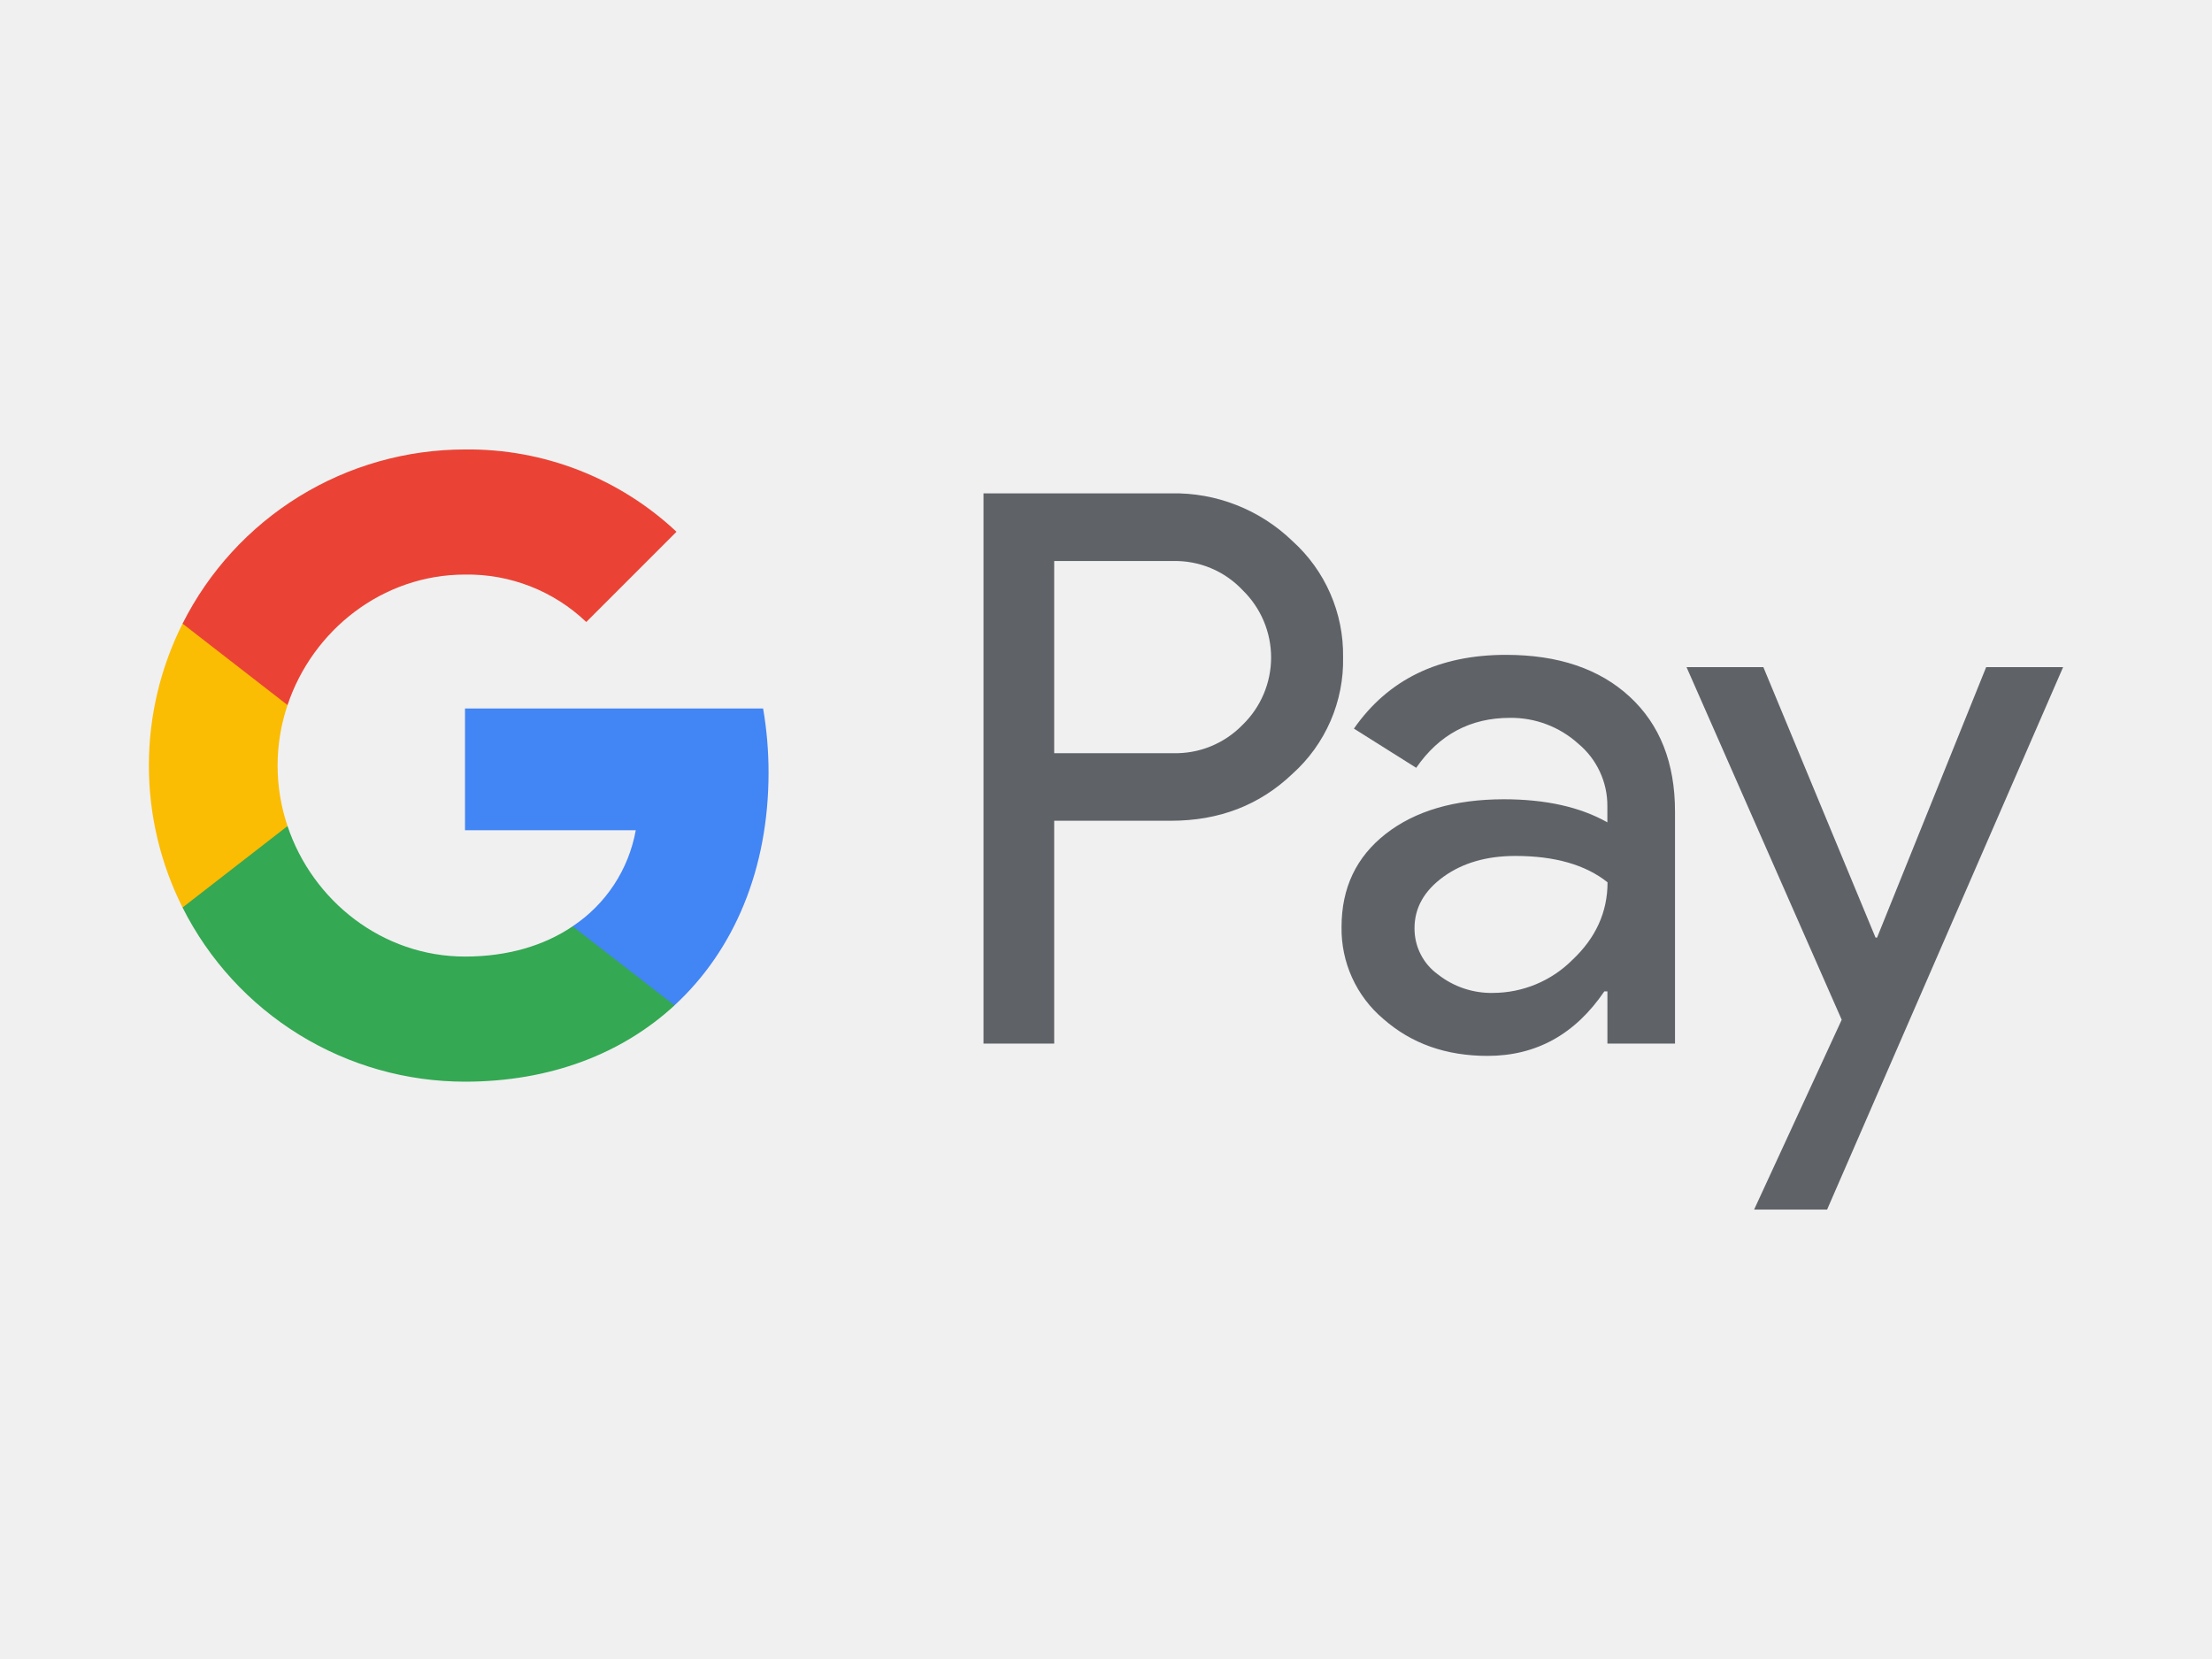
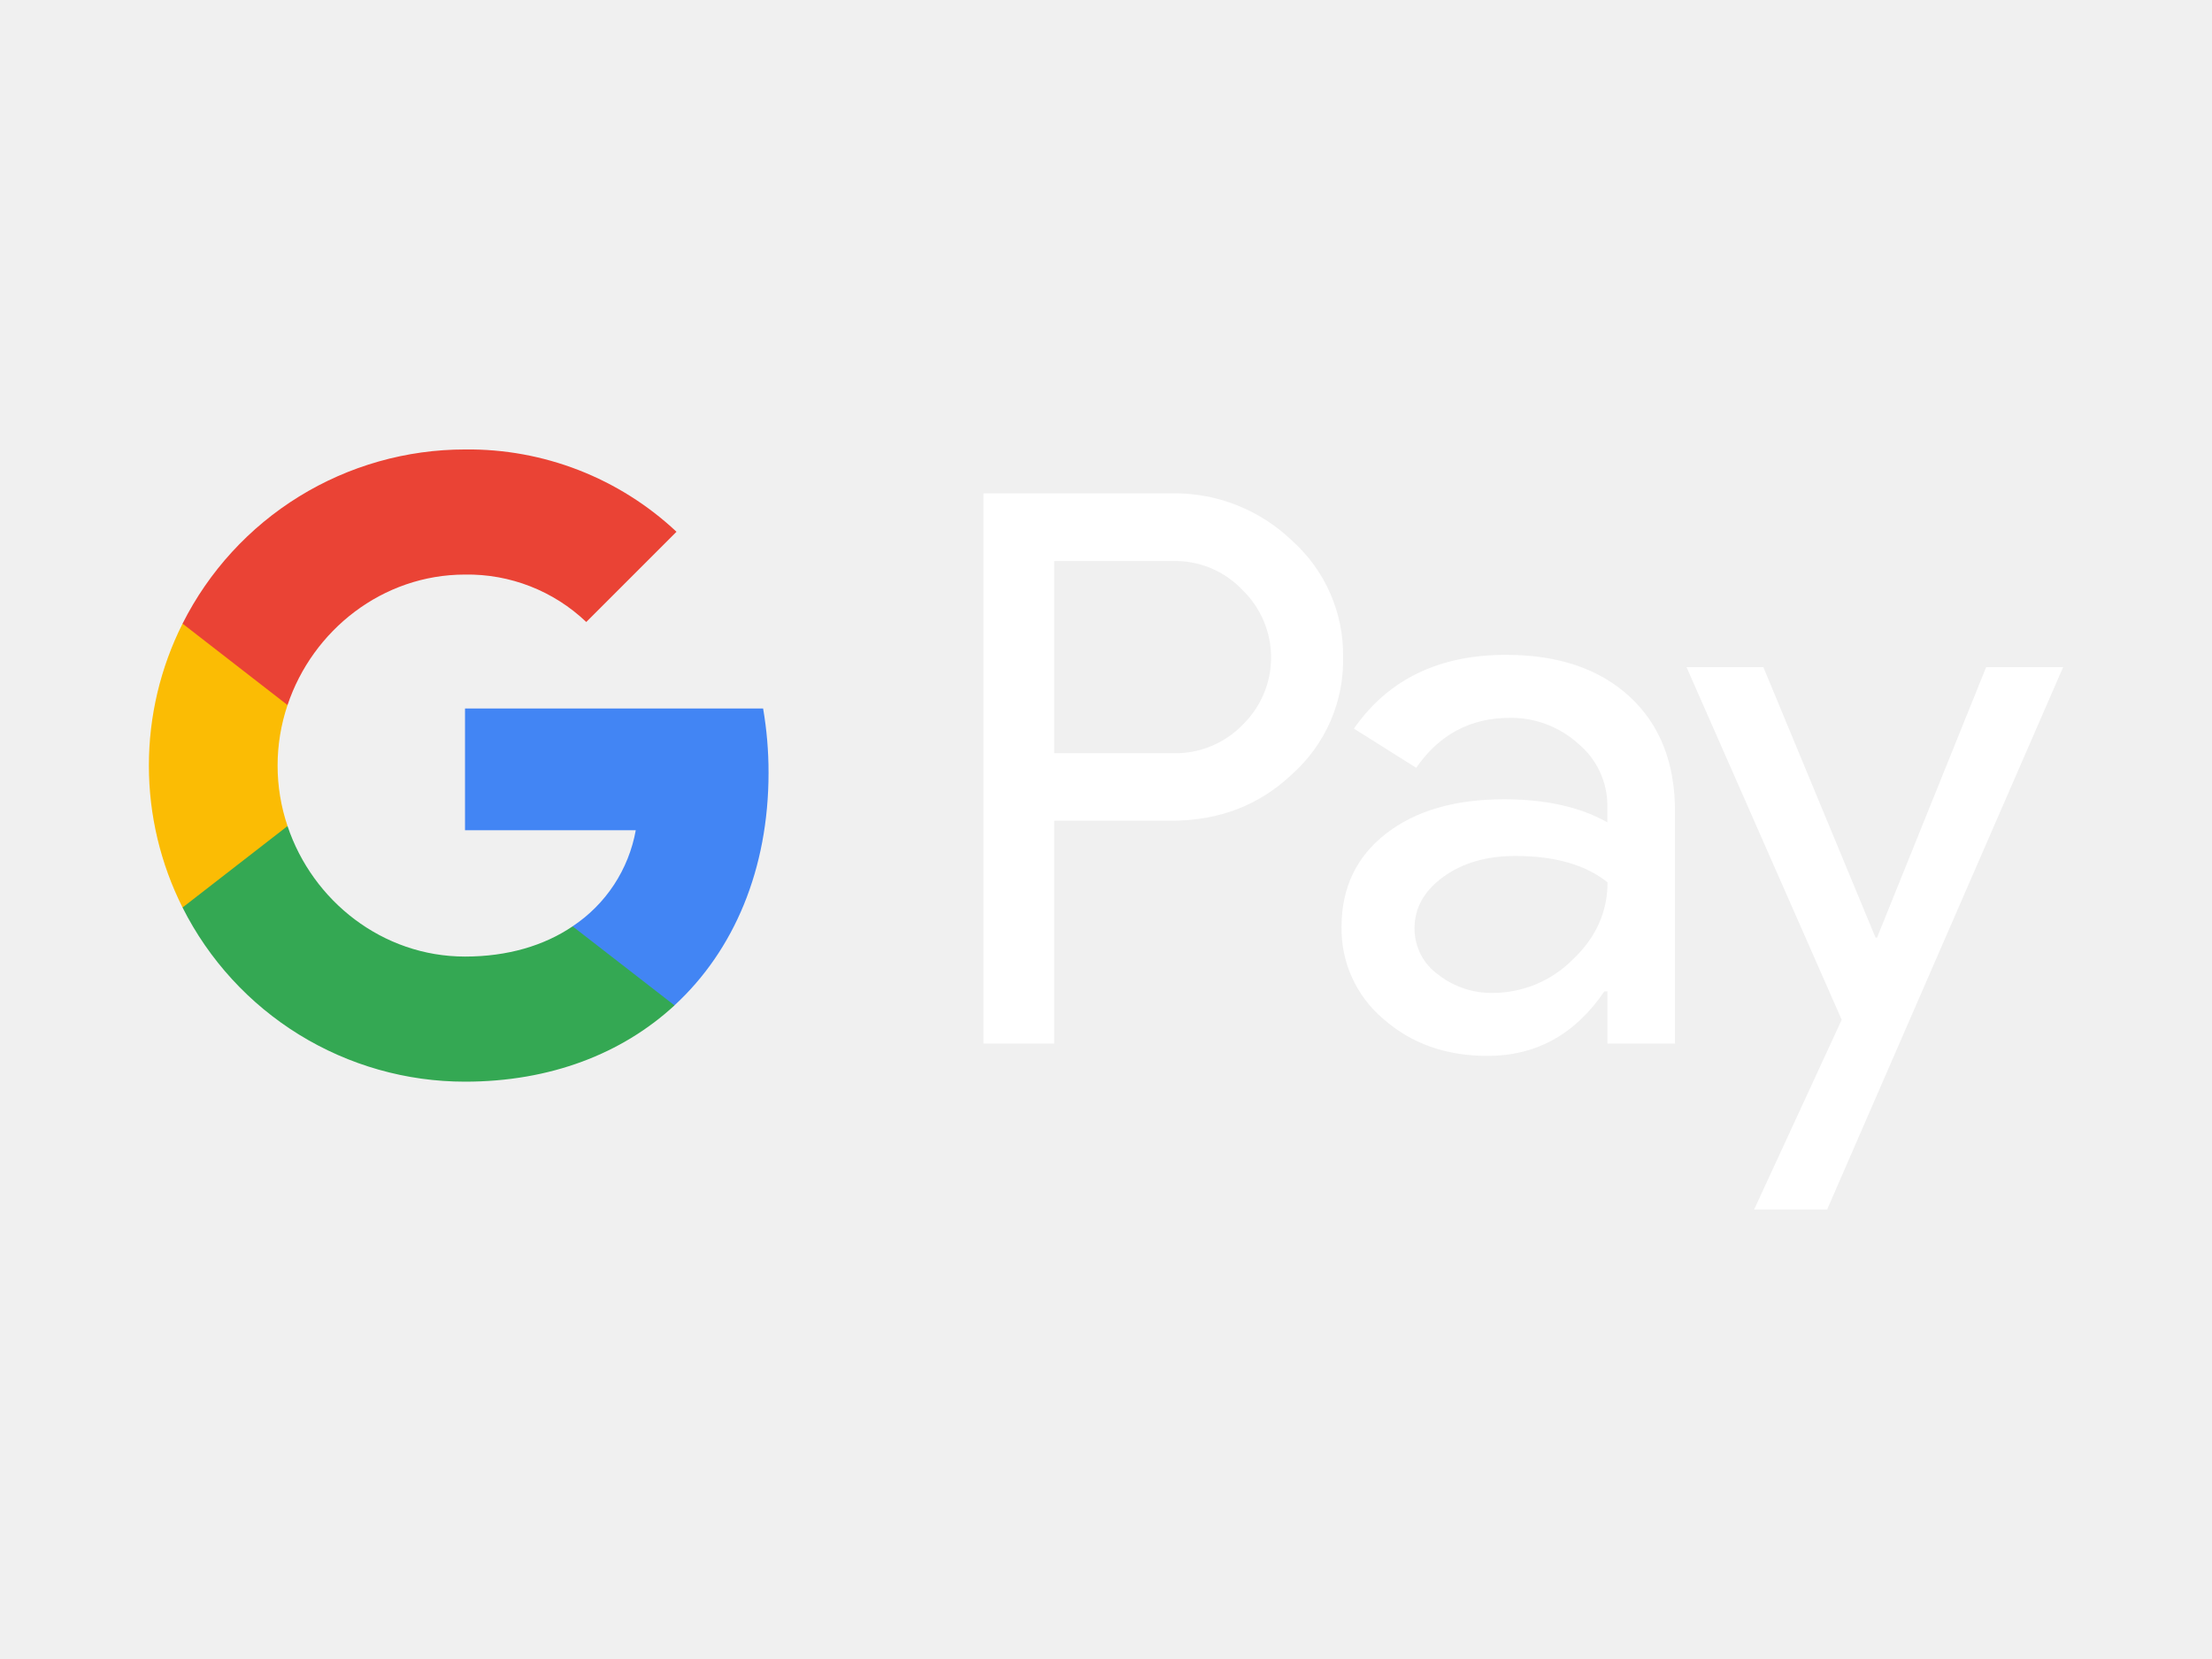
<svg xmlns="http://www.w3.org/2000/svg" width="72" height="54" viewBox="0 0 72 54" fill="none">
-   <path d="M34.314 26.717V33.969H32.013V16.058H38.115C38.844 16.043 39.568 16.172 40.246 16.439C40.924 16.705 41.543 17.103 42.067 17.609C42.596 18.085 43.017 18.668 43.301 19.32C43.586 19.972 43.728 20.678 43.717 21.389C43.733 22.104 43.593 22.814 43.308 23.47C43.023 24.126 42.6 24.713 42.067 25.19C41 26.208 39.683 26.716 38.115 26.715H34.314V26.717ZM34.314 18.264V24.516H38.172C38.596 24.528 39.017 24.453 39.408 24.293C39.8 24.134 40.155 23.894 40.449 23.59C40.742 23.305 40.974 22.965 41.133 22.589C41.292 22.213 41.374 21.809 41.374 21.401C41.374 20.993 41.292 20.589 41.133 20.213C40.974 19.837 40.742 19.497 40.449 19.212C40.159 18.902 39.805 18.657 39.413 18.493C39.02 18.329 38.598 18.25 38.172 18.262H34.314V18.264ZM49.019 21.315C50.72 21.315 52.062 21.769 53.047 22.678C54.031 23.587 54.522 24.833 54.521 26.417V33.969H52.321V32.269H52.221C51.268 33.669 50.001 34.369 48.419 34.369C47.069 34.369 45.94 33.969 45.031 33.169C44.594 32.802 44.246 32.342 44.01 31.823C43.774 31.303 43.657 30.738 43.667 30.168C43.667 28.9 44.147 27.891 45.105 27.142C46.063 26.394 47.343 26.018 48.944 26.016C50.31 26.016 51.435 26.267 52.319 26.767V26.241C52.322 25.852 52.238 25.468 52.073 25.116C51.909 24.763 51.668 24.452 51.369 24.204C50.76 23.655 49.967 23.356 49.148 23.366C47.863 23.366 46.846 23.908 46.097 24.992L44.07 23.716C45.185 22.115 46.835 21.315 49.019 21.315ZM46.042 30.218C46.041 30.511 46.109 30.8 46.242 31.061C46.375 31.322 46.568 31.547 46.806 31.718C47.315 32.119 47.946 32.331 48.593 32.319C49.564 32.317 50.495 31.931 51.181 31.244C51.944 30.527 52.325 29.685 52.325 28.719C51.607 28.147 50.607 27.861 49.324 27.861C48.389 27.861 47.61 28.087 46.986 28.537C46.355 28.995 46.042 29.55 46.042 30.218ZM67.154 21.715L59.472 39.371H57.096L59.947 33.193L54.896 21.715H57.397L61.048 30.518H61.098L64.649 21.715H67.154Z" fill="#5F6368" />
+   <path d="M34.314 26.717V33.969H32.013V16.058H38.115C38.844 16.043 39.568 16.172 40.246 16.439C40.924 16.705 41.543 17.103 42.067 17.609C42.596 18.085 43.017 18.668 43.301 19.32C43.586 19.972 43.728 20.678 43.717 21.389C43.733 22.104 43.593 22.814 43.308 23.47C43.023 24.126 42.6 24.713 42.067 25.19C41 26.208 39.683 26.716 38.115 26.715H34.314V26.717ZM34.314 18.264V24.516H38.172C38.596 24.528 39.017 24.453 39.408 24.293C39.8 24.134 40.155 23.894 40.449 23.59C40.742 23.305 40.974 22.965 41.133 22.589C41.292 22.213 41.374 21.809 41.374 21.401C41.374 20.993 41.292 20.589 41.133 20.213C40.974 19.837 40.742 19.497 40.449 19.212C40.159 18.902 39.805 18.657 39.413 18.493C39.02 18.329 38.598 18.25 38.172 18.262H34.314V18.264ZM49.019 21.315C50.72 21.315 52.062 21.769 53.047 22.678C54.031 23.587 54.522 24.833 54.521 26.417V33.969H52.321V32.269H52.221C51.268 33.669 50.001 34.369 48.419 34.369C47.069 34.369 45.94 33.969 45.031 33.169C44.594 32.802 44.246 32.342 44.01 31.823C43.774 31.303 43.657 30.738 43.667 30.168C43.667 28.9 44.147 27.891 45.105 27.142C46.063 26.394 47.343 26.018 48.944 26.016C50.31 26.016 51.435 26.267 52.319 26.767V26.241C52.322 25.852 52.238 25.468 52.073 25.116C51.909 24.763 51.668 24.452 51.369 24.204C50.76 23.655 49.967 23.356 49.148 23.366C47.863 23.366 46.846 23.908 46.097 24.992L44.07 23.716C45.185 22.115 46.835 21.315 49.019 21.315ZM46.042 30.218C46.041 30.511 46.109 30.8 46.242 31.061C46.375 31.322 46.568 31.547 46.806 31.718C47.315 32.119 47.946 32.331 48.593 32.319C49.564 32.317 50.495 31.931 51.181 31.244C51.944 30.527 52.325 29.685 52.325 28.719C51.607 28.147 50.607 27.861 49.324 27.861C48.389 27.861 47.61 28.087 46.986 28.537C46.355 28.995 46.042 29.55 46.042 30.218ZM67.154 21.715L59.472 39.371H57.096L59.947 33.193L54.896 21.715H57.397L61.048 30.518H61.098L64.649 21.715H67.154Z" fill="white" />
  <path d="M25.016 25.153C25.017 24.452 24.958 23.752 24.839 23.061H15.136V27.024H20.694C20.58 27.657 20.339 28.26 19.986 28.798C19.633 29.335 19.174 29.795 18.638 30.151V32.723H21.955C23.898 30.933 25.016 28.284 25.016 25.153Z" fill="#4285F4" />
  <path d="M15.136 35.208C17.912 35.208 20.25 34.297 21.955 32.725L18.638 30.152C17.715 30.778 16.526 31.136 15.136 31.136C12.452 31.136 10.174 29.326 9.359 26.888H5.942V29.539C6.799 31.243 8.112 32.676 9.735 33.677C11.359 34.678 13.228 35.208 15.136 35.208Z" fill="#34A853" />
  <path d="M9.359 26.888C8.928 25.611 8.928 24.227 9.359 22.95V20.299H5.942C5.222 21.732 4.846 23.314 4.846 24.919C4.846 26.523 5.222 28.105 5.942 29.539L9.359 26.888Z" fill="#FBBC04" />
  <path d="M15.136 18.702C16.603 18.678 18.021 19.233 19.083 20.246L22.02 17.309C20.157 15.56 17.69 14.6 15.136 14.63C13.228 14.63 11.359 15.16 9.735 16.161C8.112 17.162 6.799 18.595 5.942 20.299L9.359 22.95C10.174 20.512 12.452 18.702 15.136 18.702Z" fill="#EA4335" />
</svg>
